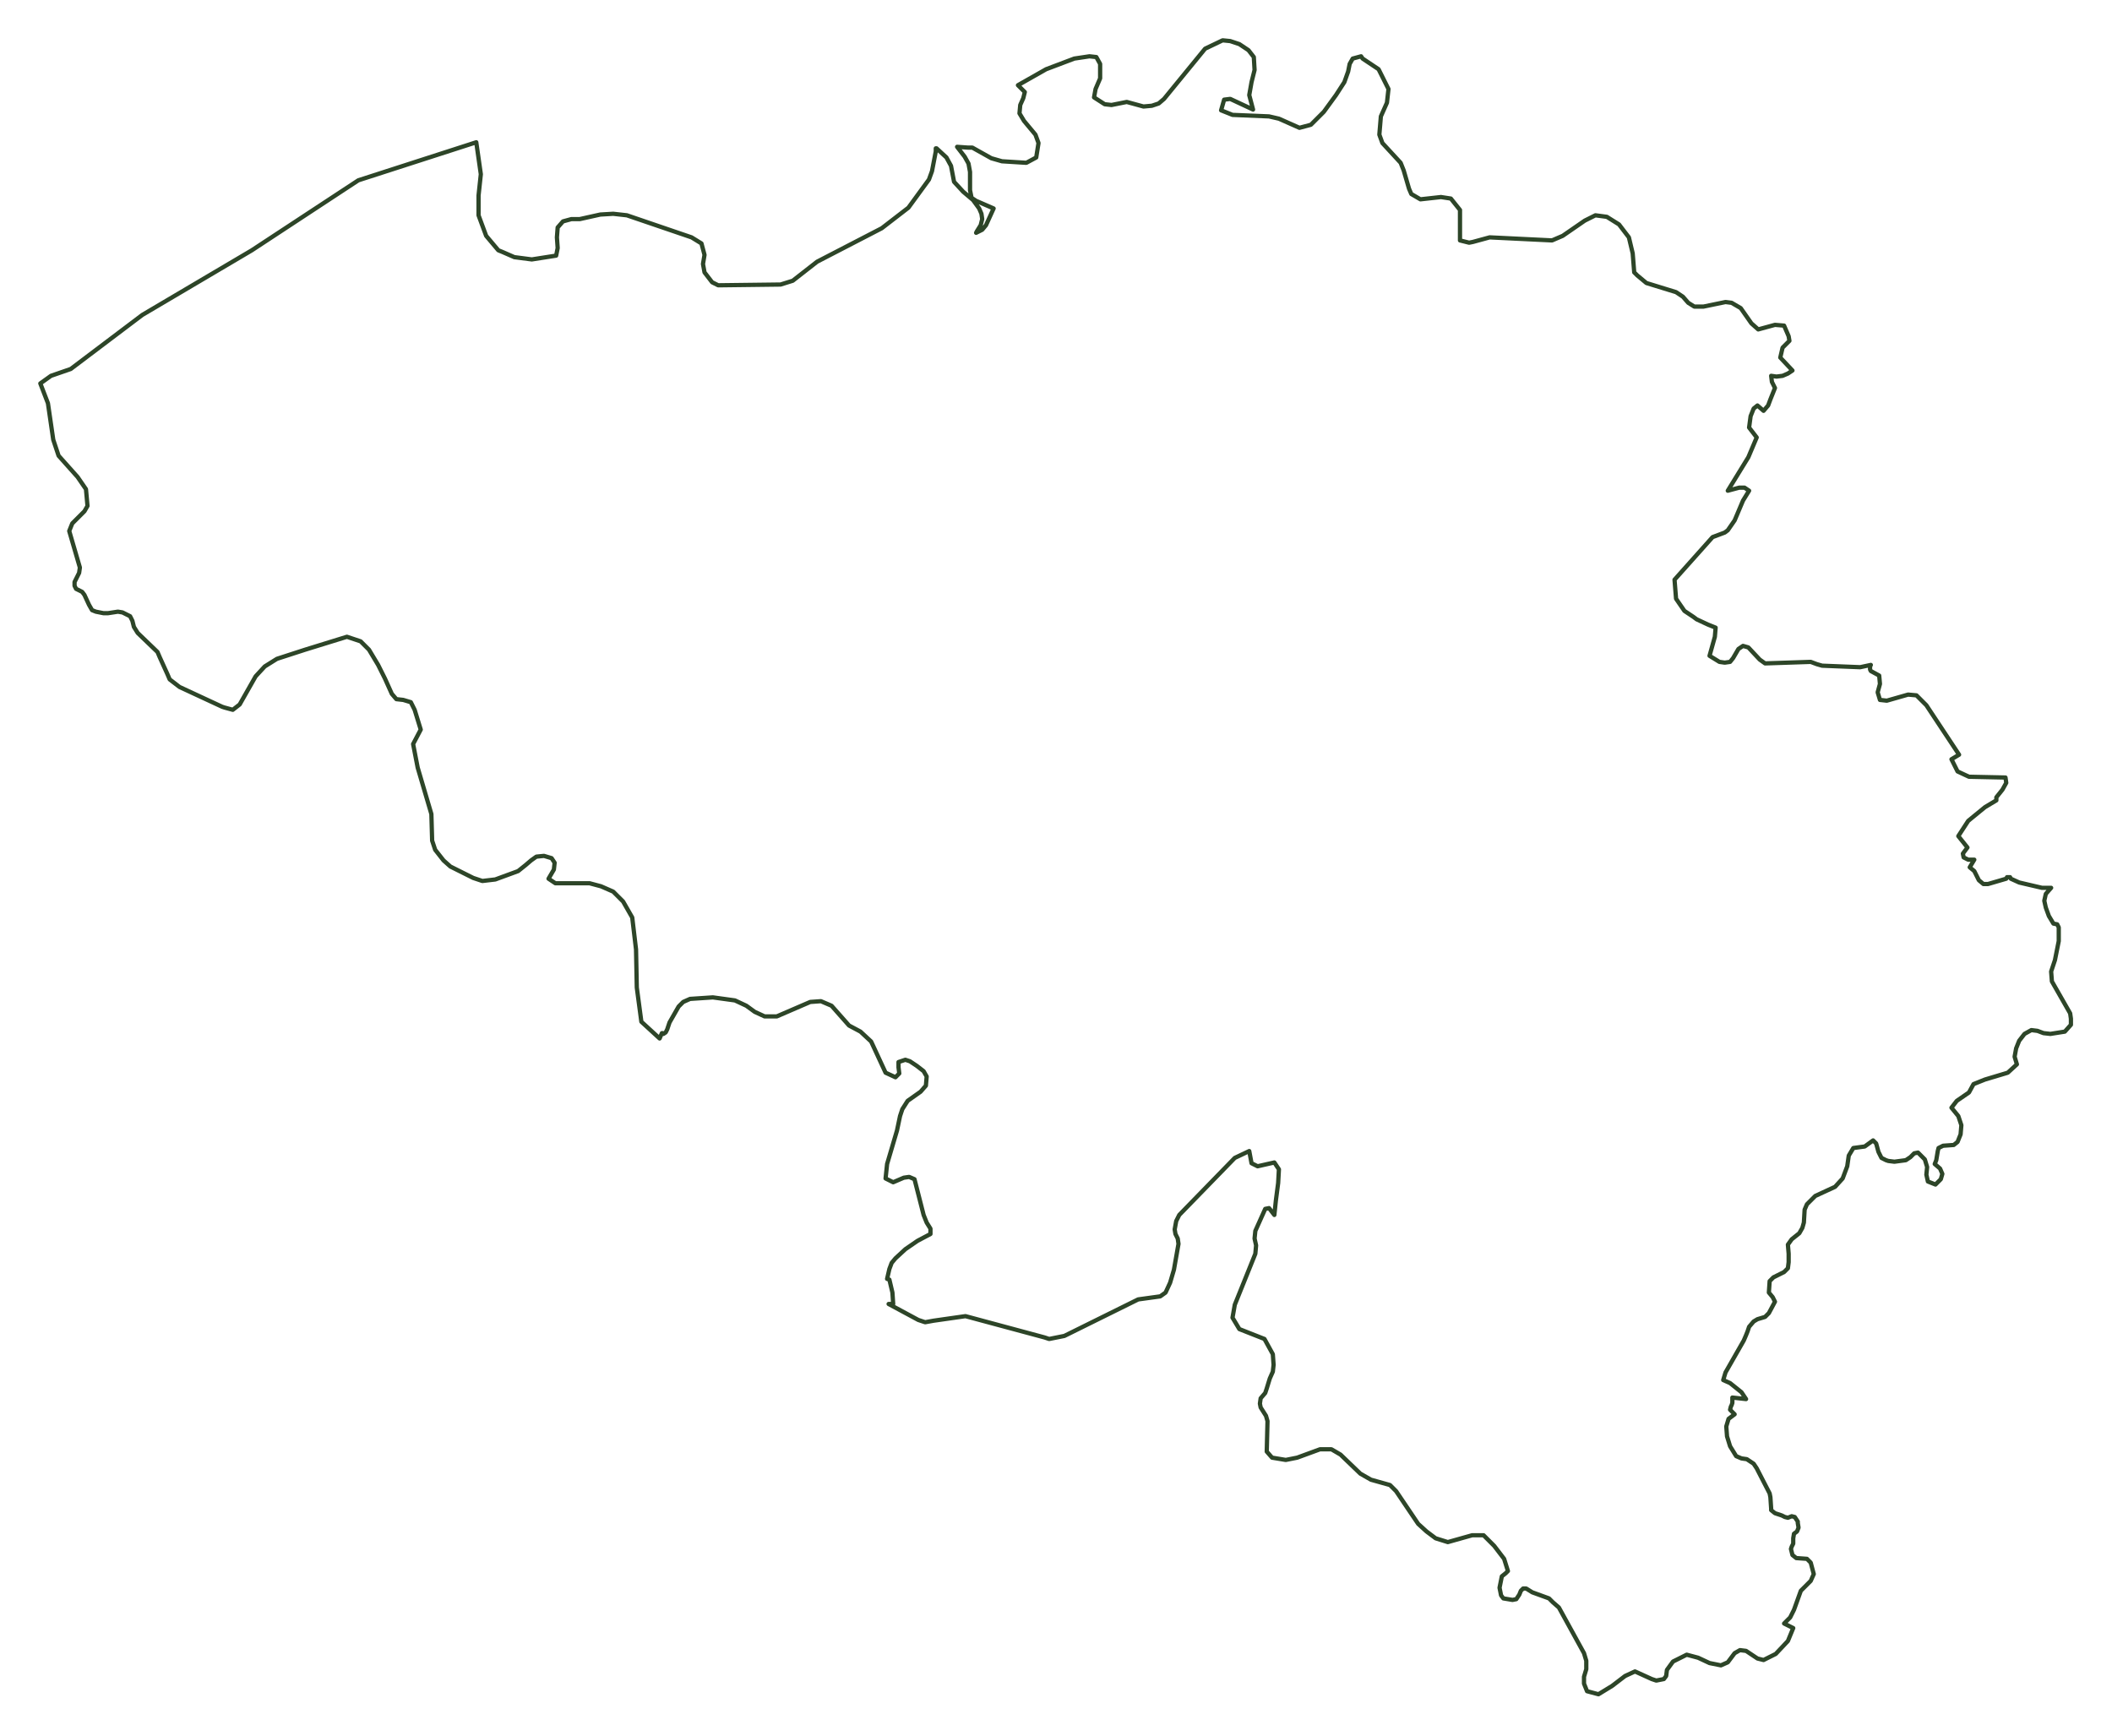
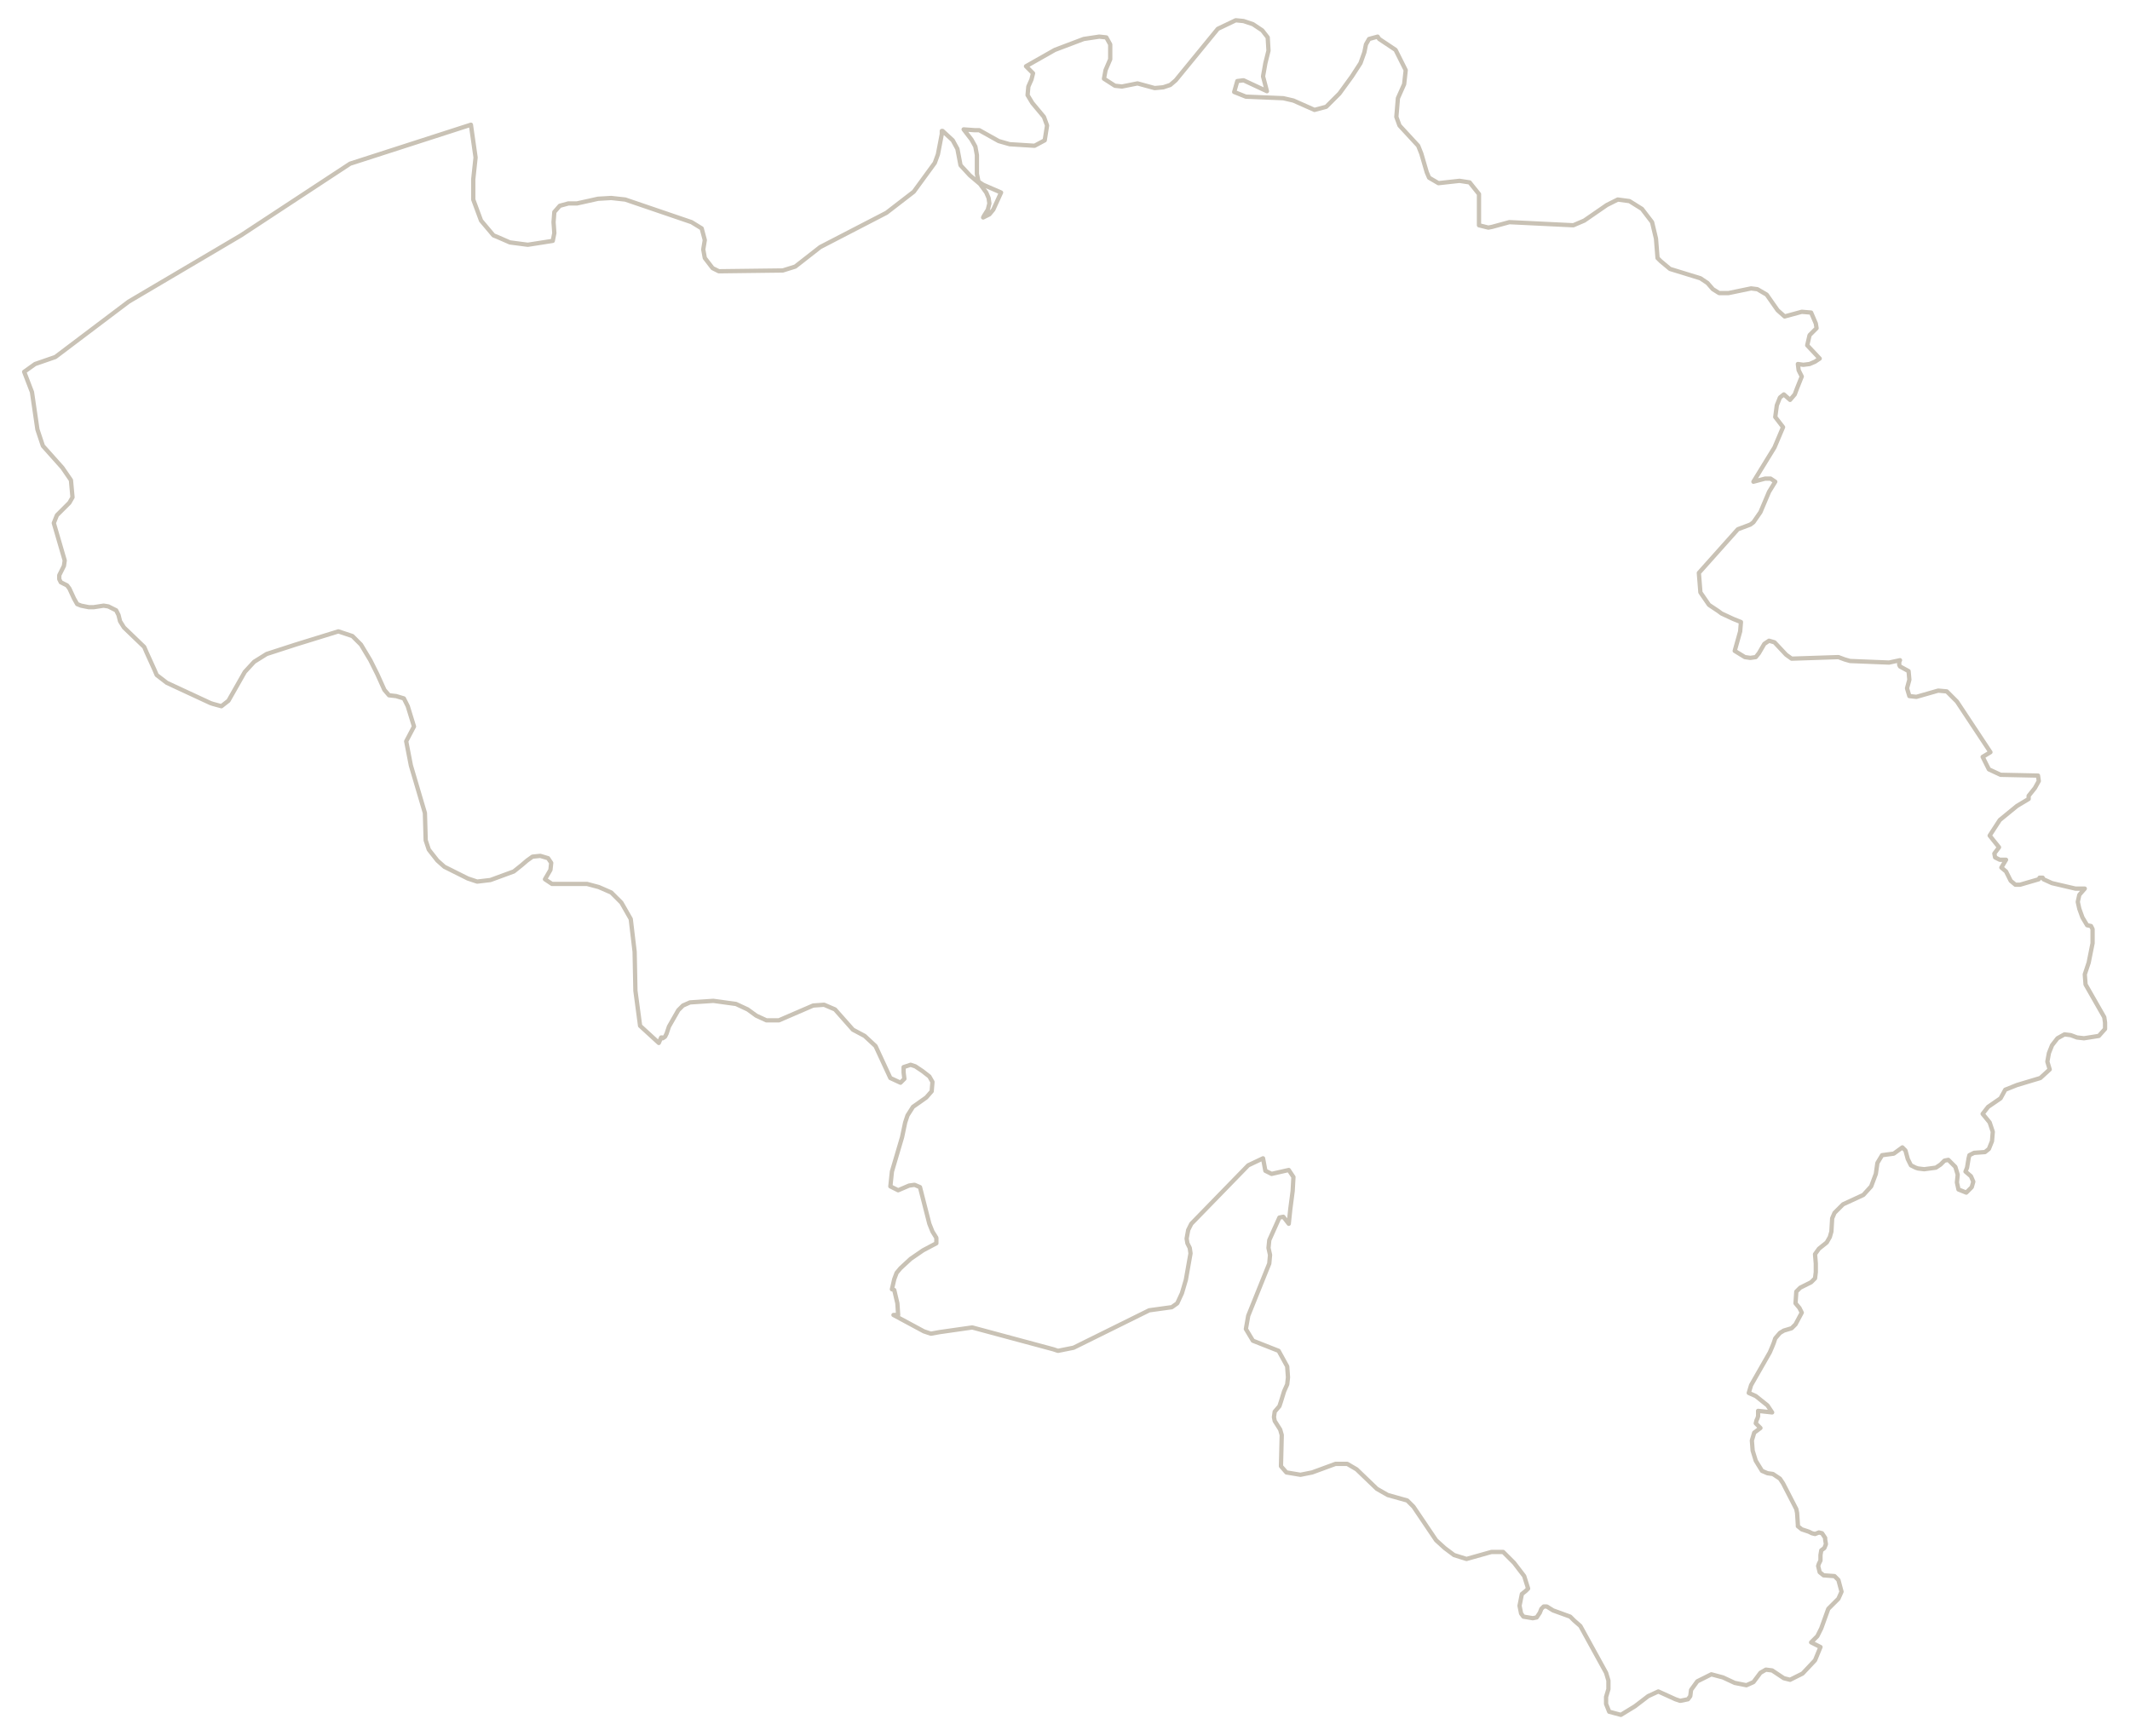
- <svg xmlns="http://www.w3.org/2000/svg" id="Laag_2" data-name="Laag 2" viewBox="-0.22 -0.27 27.76 22.81">
+ <svg xmlns="http://www.w3.org/2000/svg" id="Laag_2" data-name="Laag 2" viewBox="0 0 27.32 22.27">
  <defs>
    <style>
      .cls-1 {
        fill: none;
        fill-rule: evenodd;
-         stroke: #2d4528;
-         stroke-width: 0.056px;
+         stroke: #C9C2B5;
+         stroke-width: 0.055px;
        stroke-miterlimit: 10;
        stroke-linejoin: round;
      }
    </style>
  </defs>
  <g id="Belgium">
    <polygon class="cls-1" points="27 13.12 26.99 13.05 26.75 12.63 26.74 12.5 26.79 12.35 26.84 12.1 26.84 11.92 26.82 11.88 26.77 11.87 26.71 11.77 26.67 11.66 26.65 11.57 26.67 11.48 26.74 11.4 26.62 11.4 26.32 11.33 26.21 11.28 26.2 11.26 26.18 11.26 26.16 11.26 26.15 11.28 25.91 11.35 25.85 11.35 25.79 11.3 25.73 11.18 25.67 11.13 25.73 11.03 25.65 11.03 25.59 11 25.58 10.95 25.64 10.87 25.52 10.72 25.65 10.52 25.87 10.34 26.02 10.25 26.02 10.21 26.1 10.11 26.15 10.02 26.14 9.95 25.66 9.94 25.51 9.87 25.43 9.71 25.53 9.65 25.1 9 24.97 8.87 24.86 8.86 24.58 8.94 24.49 8.93 24.46 8.83 24.49 8.72 24.48 8.61 24.37 8.55 24.36 8.53 24.36 8.51 24.36 8.49 24.37 8.47 24.23 8.5 23.73 8.48 23.66 8.46 23.66 8.46 23.58 8.43 22.98 8.45 22.91 8.4 22.76 8.24 22.69 8.22 22.63 8.26 22.56 8.38 22.52 8.43 22.45 8.44 22.38 8.43 22.25 8.35 22.32 8.1 22.33 7.98 22.23 7.94 22.08 7.87 22.04 7.84 21.92 7.76 21.81 7.6 21.79 7.35 22.29 6.79 22.37 6.76 22.45 6.73 22.49 6.7 22.58 6.57 22.69 6.31 22.77 6.18 22.71 6.14 22.64 6.14 22.49 6.18 22.76 5.74 22.87 5.48 22.77 5.35 22.79 5.2 22.83 5.1 22.88 5.06 22.96 5.13 23.02 5.06 23.05 4.98 23.11 4.83 23.09 4.79 23.07 4.75 23.06 4.67 23.13 4.68 23.21 4.67 23.28 4.64 23.34 4.6 23.18 4.43 23.21 4.3 23.3 4.21 23.29 4.15 23.23 4.01 23.11 4 22.89 4.06 22.8 3.98 22.66 3.78 22.54 3.71 22.46 3.7 22.17 3.76 22.05 3.76 21.97 3.71 21.9 3.63 21.81 3.57 21.42 3.45 21.3 3.35 21.26 3.31 21.24 3.06 21.19 2.85 21.06 2.68 20.9 2.58 20.75 2.56 20.61 2.63 20.32 2.83 20.18 2.89 19.36 2.85 19.14 2.91 19.09 2.92 18.97 2.89 18.97 2.49 18.85 2.34 18.72 2.32 18.45 2.35 18.33 2.28 18.3 2.21 18.23 1.97 18.19 1.87 17.95 1.61 17.91 1.5 17.93 1.26 18.01 1.08 18.03 .9 17.9 .64 17.69 .5 17.67 .47 17.56 .5 17.52 .57 17.5 .67 17.45 .81 17.34 .98 17.18 1.2 17.01 1.37 16.86 1.41 16.59 1.29 16.46 1.26 15.98 1.24 15.83 1.18 15.87 1.04 15.95 1.03 16.25 1.17 16.2 .98 16.23 .81 16.27 .65 16.26 .48 16.19 .39 16.07 .31 15.95 .27 15.85 .26 15.62 .37 15.08 1.03 15.01 1.09 14.92 1.12 14.81 1.13 14.59 1.07 14.39 1.11 14.3 1.1 14.16 1.01 14.18 .9 14.24 .76 14.24 .57 14.19 .48 14.1 .47 13.9 .5 13.53 .64 13.16 .85 13.25 .94 13.23 1.02 13.19 1.11 13.18 1.22 13.24 1.32 13.39 1.5 13.43 1.61 13.4 1.8 13.27 1.87 12.95 1.85 12.81 1.81 12.56 1.67 12.5 1.67 12.36 1.66 12.36 1.66 12.46 1.79 12.51 1.88 12.53 1.99 12.53 2.23 12.55 2.33 12.61 2.37 12.84 2.47 12.74 2.69 12.69 2.75 12.61 2.79 12.62 2.77 12.67 2.69 12.69 2.61 12.68 2.54 12.65 2.47 12.57 2.36 12.44 2.25 12.32 2.12 12.28 1.91 12.22 1.8 12.09 1.68 12.09 1.68 12.08 1.68 12.08 1.72 12.03 1.98 11.99 2.09 11.72 2.46 11.37 2.73 10.52 3.17 10.2 3.42 10.04 3.47 9.22 3.48 9.14 3.44 9.04 3.31 9.02 3.2 9.04 3.08 9 2.93 8.87 2.85 8.02 2.56 7.84 2.54 7.67 2.55 7.4 2.61 7.29 2.61 7.18 2.64 7.11 2.72 7.1 2.85 7.11 2.99 7.09 3.09 6.77 3.14 6.54 3.11 6.38 3.04 6.33 3.02 6.17 2.83 6.07 2.56 6.07 2.3 6.1 2.02 6.04 1.6 6.04 1.6 4.49 2.1 3.09 3.02 1.65 3.87 .71 4.58 .45 4.67 .31 4.77 .31 4.77 .41 5.03 .48 5.51 .55 5.72 .8 6 .91 6.16 .93 6.38 .89 6.45 .73 6.61 .69 6.71 .83 7.19 .82 7.26 .76 7.38 .76 7.43 .78 7.47 .86 7.51 .89 7.55 .95 7.68 .99 7.75 1.04 7.77 1.14 7.79 1.2 7.79 1.33 7.77 1.39 7.78 1.49 7.83 1.52 7.89 1.54 7.97 1.59 8.05 1.85 8.3 1.88 8.37 1.98 8.59 2.01 8.66 2.14 8.76 2.7 9.02 2.73 9.03 2.84 9.06 2.93 8.99 3.14 8.62 3.26 8.49 3.42 8.39 3.79 8.27 4.34 8.1 4.52 8.16 4.63 8.27 4.75 8.47 4.75 8.47 4.84 8.65 4.93 8.85 4.99 8.92 5.08 8.93 5.18 8.96 5.23 9.06 5.31 9.32 5.21 9.51 5.27 9.82 5.45 10.43 5.46 10.78 5.5 10.9 5.61 11.04 5.7 11.12 6 11.27 6.12 11.31 6.29 11.29 6.59 11.18 6.69 11.1 6.76 11.04 6.83 10.99 6.93 10.98 7.03 11.01 7.07 11.07 7.06 11.16 6.99 11.28 7.08 11.34 7.53 11.34 7.68 11.38 7.84 11.45 7.97 11.58 8.09 11.79 8.14 12.21 8.15 12.71 8.21 13.16 8.45 13.38 8.48 13.31 8.49 13.31 8.5 13.32 8.53 13.3 8.55 13.26 8.58 13.17 8.7 12.96 8.76 12.9 8.85 12.86 9.15 12.84 9.44 12.88 9.59 12.95 9.7 13.03 9.83 13.09 9.99 13.09 10.43 12.9 10.57 12.89 10.71 12.95 10.94 13.21 11.09 13.29 11.23 13.42 11.42 13.83 11.55 13.89 11.6 13.84 11.59 13.76 11.59 13.69 11.68 13.66 11.74 13.68 11.83 13.74 11.92 13.81 11.96 13.88 11.95 14 11.88 14.08 11.71 14.2 11.64 14.31 11.61 14.4 11.57 14.59 11.44 15.03 11.42 15.22 11.52 15.27 11.66 15.21 11.73 15.2 11.8 15.23 11.92 15.7 11.96 15.8 12.01 15.88 12.01 15.95 11.84 16.04 11.68 16.15 11.55 16.27 11.5 16.33 11.47 16.41 11.44 16.54 11.47 16.55 11.51 16.72 11.52 16.87 11.47 16.87 11.46 16.87 11.85 17.08 11.94 17.11 12.05 17.09 12.47 17.03 13.51 17.31 13.57 17.33 13.77 17.29 14.74 16.81 15.03 16.77 15.1 16.72 15.16 16.59 15.21 16.42 15.27 16.08 15.26 16.01 15.23 15.95 15.22 15.89 15.24 15.78 15.28 15.7 16.01 14.95 16.2 14.86 16.23 15.02 16.31 15.06 16.53 15.01 16.59 15.1 16.58 15.28 16.55 15.51 16.53 15.7 16.46 15.61 16.41 15.62 16.28 15.91 16.27 16.01 16.29 16.1 16.28 16.21 16.01 16.88 15.98 17.05 16.07 17.2 16.4 17.33 16.51 17.53 16.52 17.67 16.51 17.76 16.47 17.85 16.43 17.98 16.41 18.04 16.35 18.11 16.34 18.18 16.35 18.23 16.42 18.34 16.44 18.41 16.43 18.81 16.5 18.89 16.68 18.92 16.83 18.89 17.13 18.78 17.26 18.78 17.28 18.78 17.4 18.85 17.66 19.1 17.8 19.18 18.05 19.25 18.13 19.33 18.42 19.76 18.53 19.86 18.65 19.95 18.81 20 19.13 19.91 19.28 19.91 19.42 20.05 19.55 20.22 19.6 20.38 19.57 20.41 19.52 20.45 19.49 20.6 19.51 20.7 19.54 20.74 19.66 20.76 19.71 20.75 19.75 20.69 19.77 20.64 19.8 20.61 19.84 20.61 19.92 20.66 20.14 20.74 20.19 20.79 20.27 20.86 20.6 21.46 20.63 21.56 20.63 21.67 20.6 21.77 20.6 21.86 20.64 21.96 20.79 22 20.97 21.89 21.14 21.76 21.27 21.7 21.49 21.8 21.55 21.82 21.65 21.8 21.68 21.76 21.69 21.68 21.77 21.57 21.95 21.48 22.1 21.52 22.25 21.59 22.4 21.62 22.49 21.58 22.58 21.46 22.65 21.42 22.73 21.43 22.88 21.53 22.96 21.55 23.12 21.47 23.28 21.3 23.35 21.13 23.23 21.07 23.31 20.99 23.36 20.89 23.45 20.64 23.51 20.58 23.58 20.51 23.62 20.42 23.58 20.27 23.53 20.22 23.39 20.21 23.34 20.17 23.32 20.09 23.33 20.06 23.35 20.02 23.35 19.95 23.36 19.89 23.4 19.86 23.42 19.81 23.41 19.75 23.41 19.73 23.37 19.67 23.33 19.66 23.28 19.68 23.24 19.67 23.2 19.65 23.11 19.62 23.06 19.58 23.06 19.56 23.05 19.41 23.04 19.36 22.87 19.03 22.83 18.97 22.74 18.91 22.67 18.9 22.6 18.87 22.52 18.74 22.48 18.61 22.47 18.48 22.5 18.38 22.58 18.32 22.52 18.26 22.53 18.22 22.54 18.2 22.55 18.17 22.55 18.1 22.73 18.12 22.67 18.03 22.52 17.91 22.43 17.87 22.46 17.77 22.7 17.35 22.73 17.28 22.75 17.23 22.77 17.17 22.83 17.1 22.88 17.07 22.98 17.04 23.03 16.99 23.11 16.84 23.08 16.78 23.03 16.72 23.04 16.57 23.09 16.52 23.23 16.45 23.28 16.4 23.29 16.32 23.29 16.21 23.28 16.09 23.33 16.02 23.43 15.94 23.47 15.87 23.49 15.8 23.5 15.63 23.53 15.56 23.64 15.45 23.9 15.33 24 15.22 24.06 15.06 24.08 14.92 24.14 14.82 24.29 14.8 24.4 14.72 24.44 14.76 24.47 14.87 24.51 14.95 24.57 14.98 24.6 14.99 24.68 15 24.83 14.98 24.89 14.94 24.94 14.89 24.99 14.88 25.08 14.97 25.11 15.07 25.1 15.17 25.12 15.26 25.22 15.3 25.29 15.23 25.31 15.16 25.28 15.09 25.21 15.03 25.23 14.98 25.25 14.86 25.26 14.82 25.32 14.79 25.46 14.78 25.51 14.74 25.55 14.64 25.56 14.52 25.52 14.4 25.43 14.29 25.5 14.2 25.66 14.09 25.72 13.98 25.87 13.92 26.17 13.83 26.29 13.72 26.26 13.62 26.28 13.51 26.32 13.41 26.39 13.32 26.48 13.27 26.56 13.28 26.64 13.31 26.73 13.32 26.92 13.29 27 13.2 27 13.12" />
  </g>
</svg>
